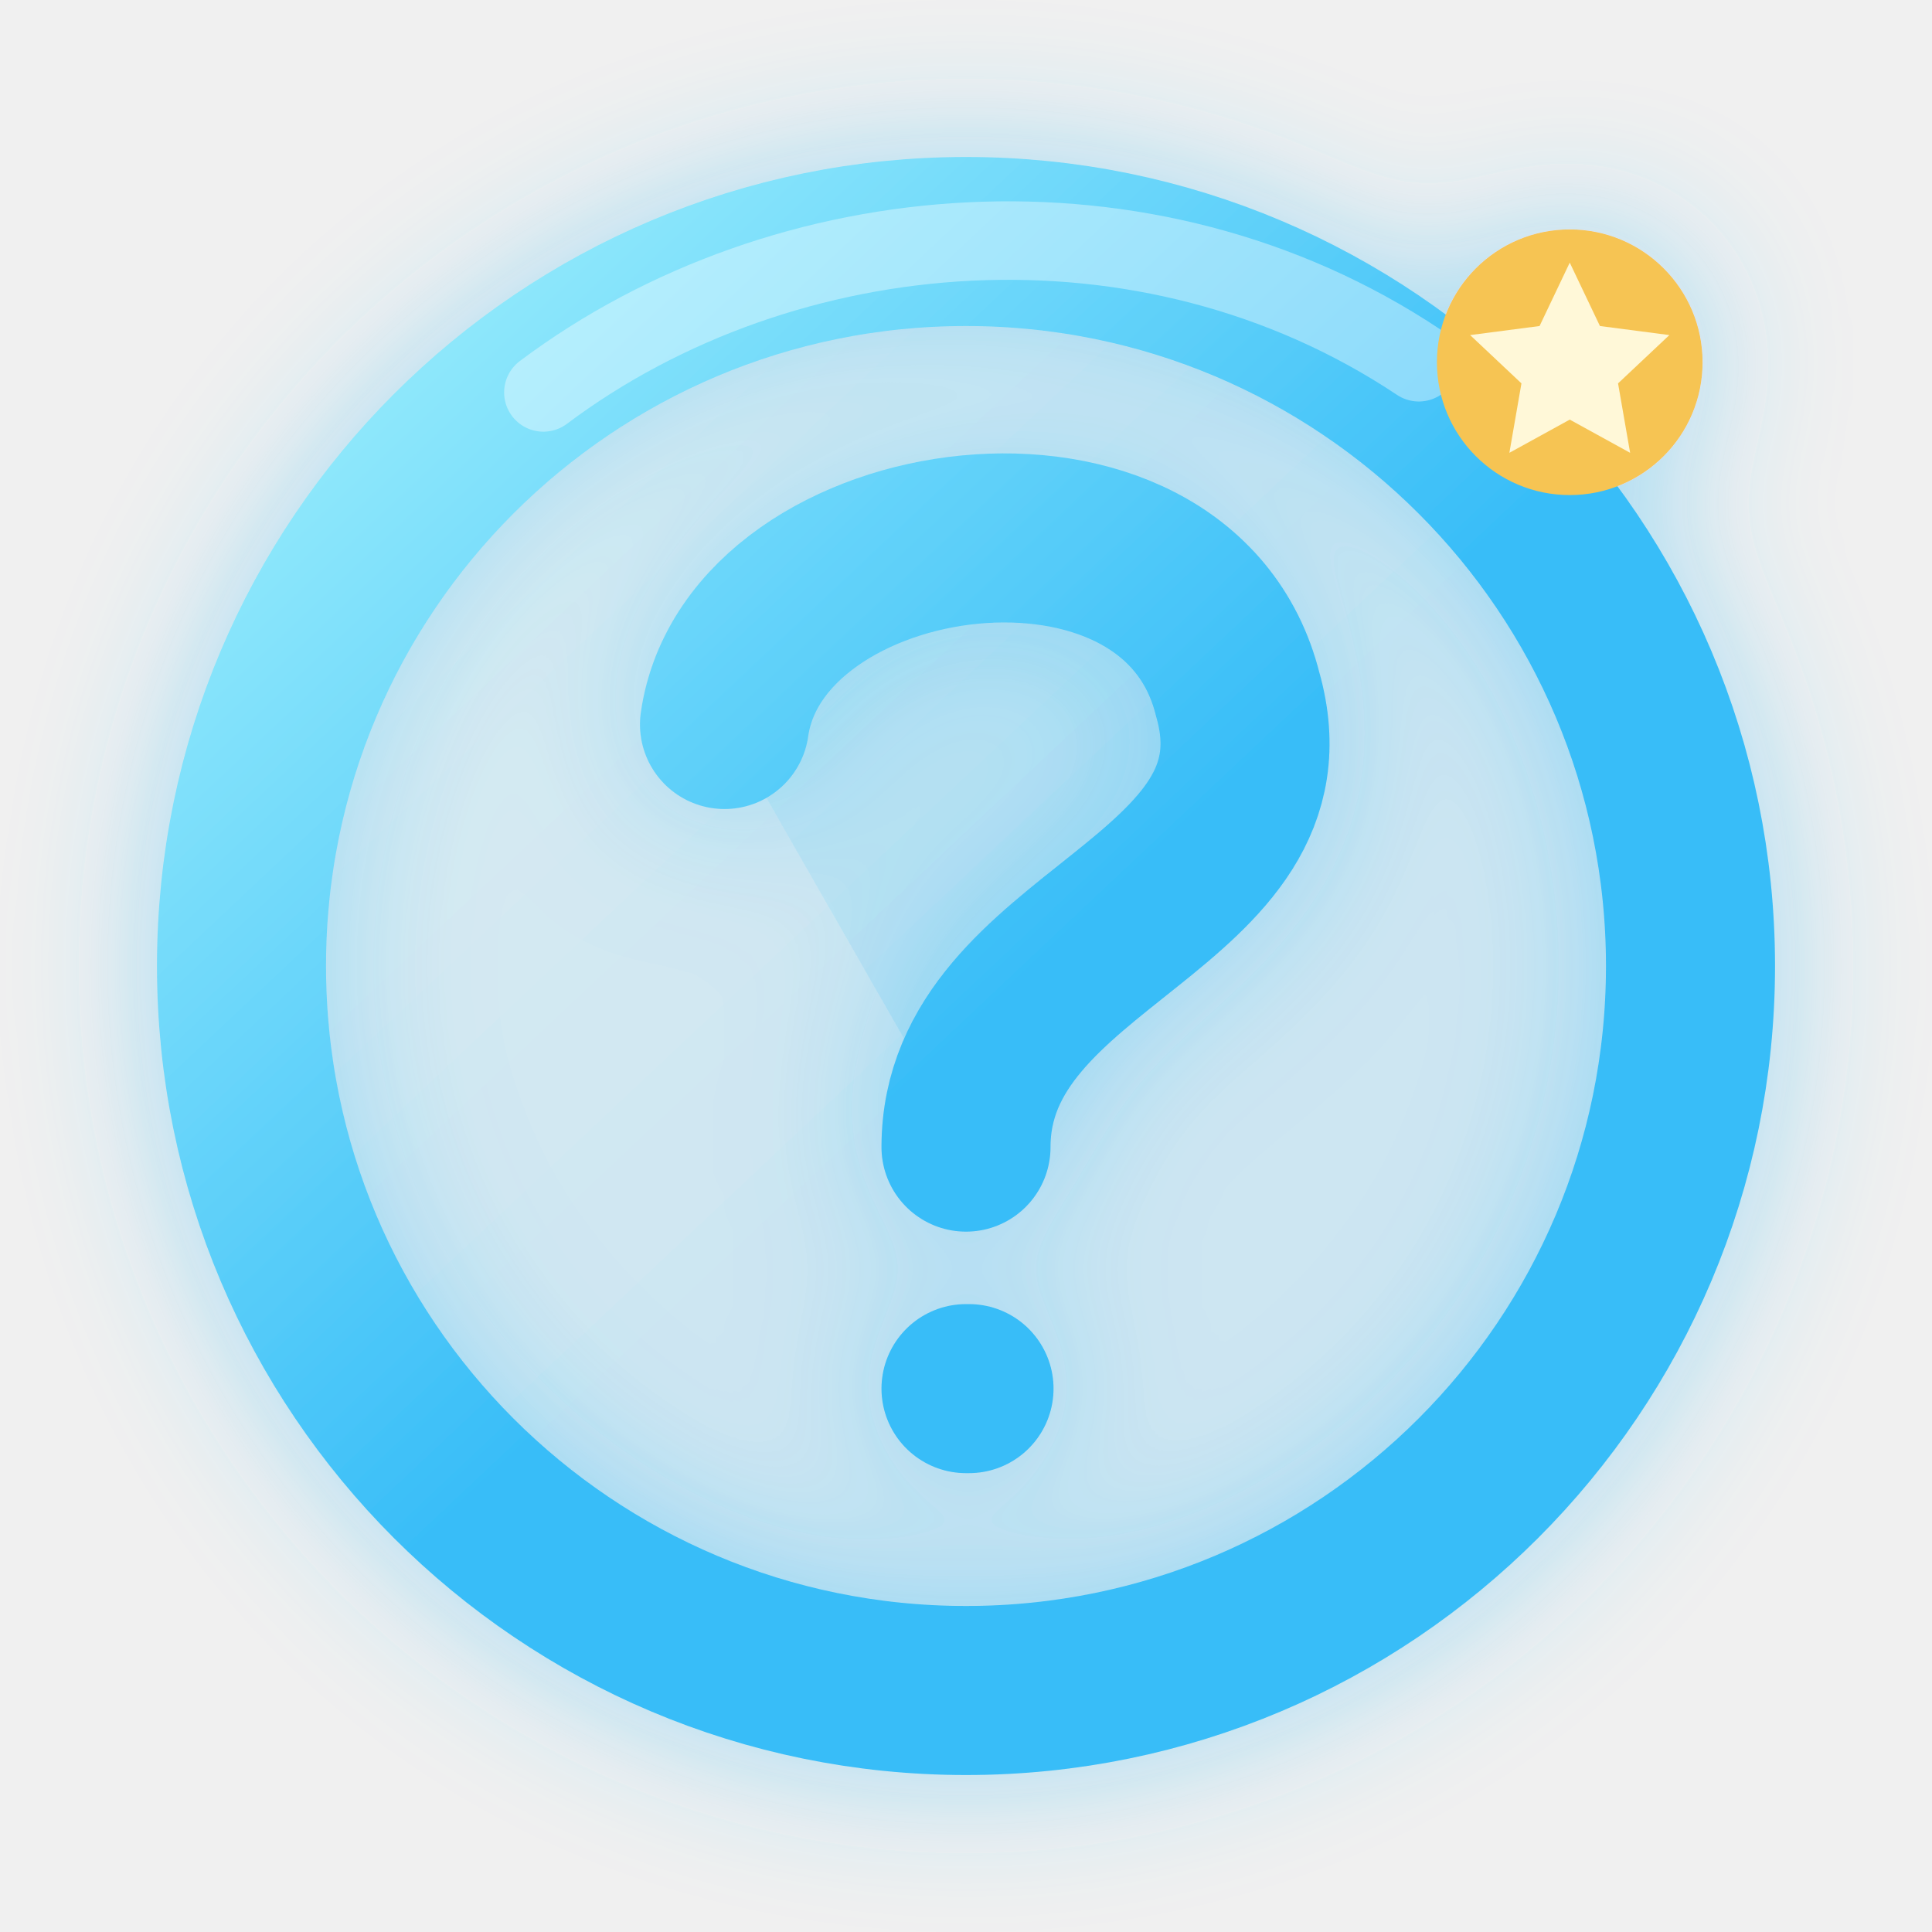
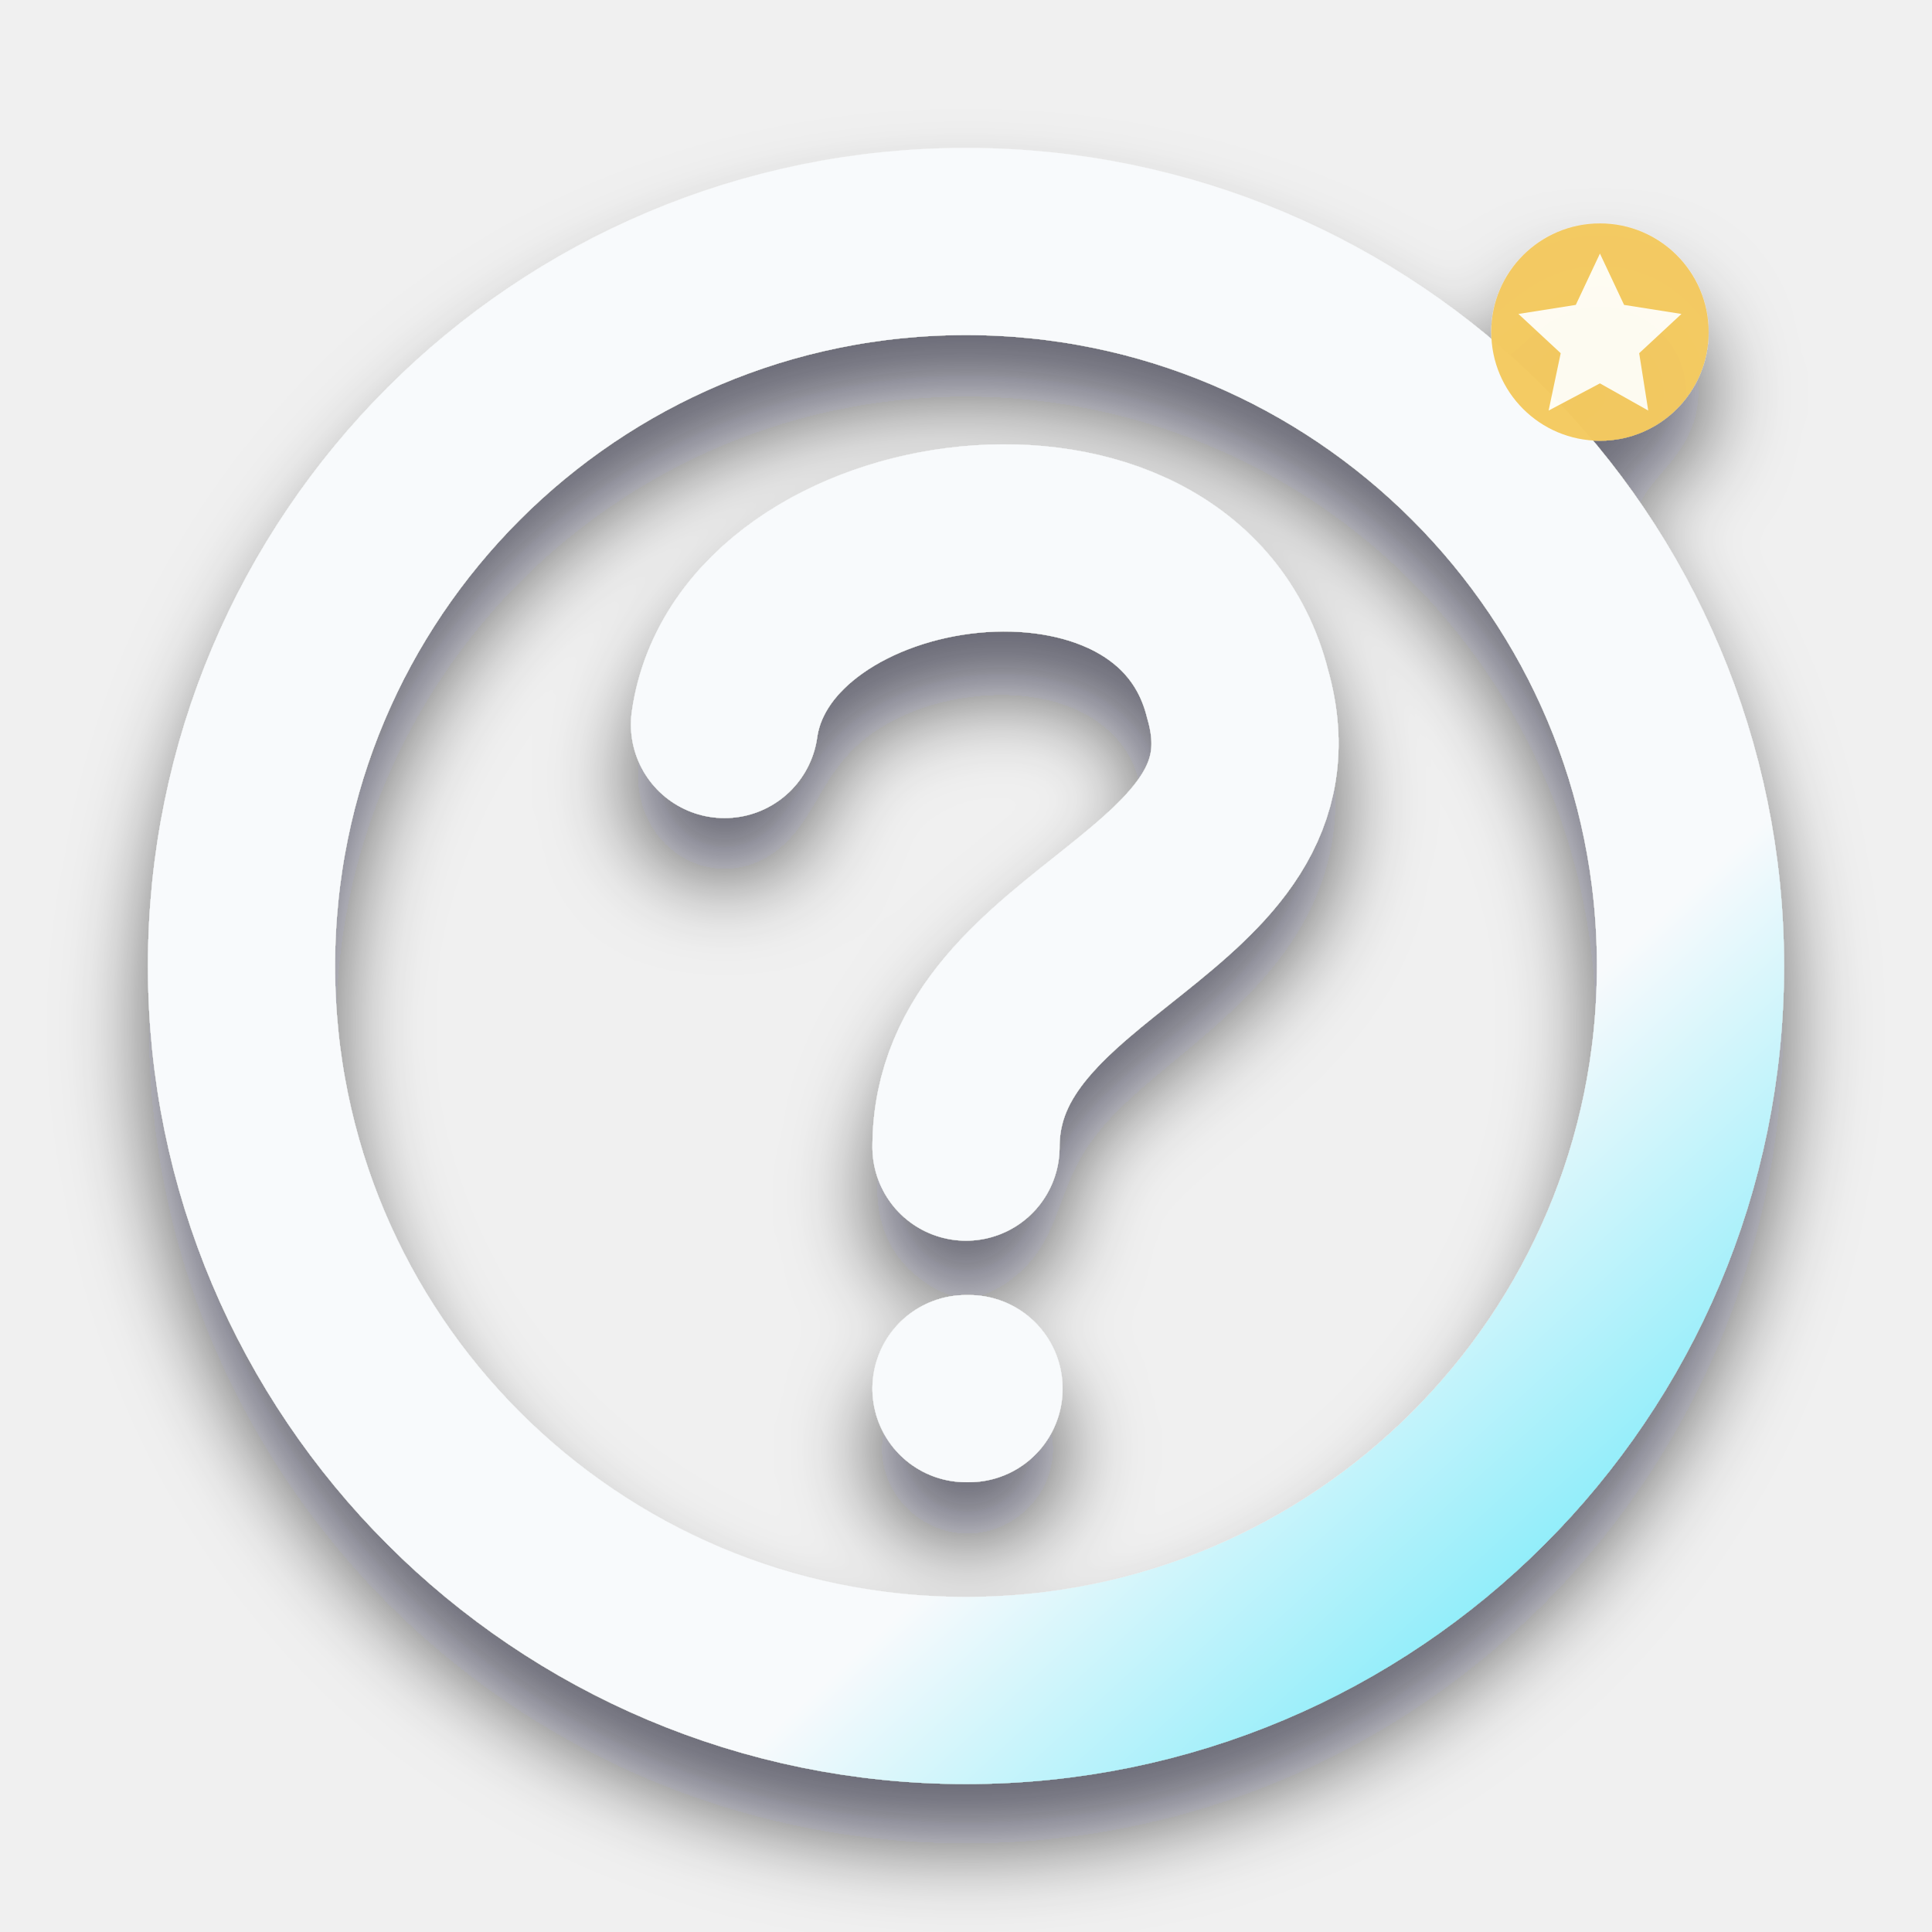
<svg xmlns="http://www.w3.org/2000/svg" viewBox="0 0 64 64" role="img" aria-labelledby="title">
  <defs>
-     <linearGradient id="g" x1="8" y1="7" x2="56" y2="58" gradientUnits="userSpaceOnUse">
-       <stop stop-color="#A5F3FC" />
-       <stop offset=".52" stop-color="#38BDF8" />
-       <stop offset="1" stop-color="#38BDF8" />
+     <linearGradient id="g" x1="10" y1="8" x2="54" y2="56" gradientUnits="userSpaceOnUse">
+       <stop offset="0" stop-color="#F8FAFC" />
+       <stop offset=".72" stop-color="#F8FAFC" />
+       <stop offset="1" stop-color="#67E8F9" />
    </linearGradient>
-     <filter id="shadow" x="-40%" y="-40%" width="180%" height="190%">
-       <feDropShadow dx="0" dy="4" stdDeviation="3" flood-color="#050314" flood-opacity=".50" />
-       <feDropShadow dx="0" dy="0" stdDeviation="2.4" flood-color="#38BDF8" flood-opacity=".42" />
+     <filter id="shadow" x="-30%" y="-30%" width="160%" height="170%">
+       <feDropShadow dx="0" dy="2" stdDeviation="1.4" flood-color="#020617" flood-opacity=".58" />
    </filter>
  </defs>
  <g filter="url(#shadow)">
-     <g fill="url(#g)" fill-opacity=".14" stroke="url(#g)" stroke-width="5.6" stroke-linecap="round" stroke-linejoin="round">
+     <g fill="none" stroke="url(#g)" stroke-width="6.2" stroke-linecap="round" stroke-linejoin="round">
      <circle cx="32" cy="32" r="24" />
      <path d="M24 24c1-7 15-9 17-1 2 7-9 8-9 15M32 46h.1" />
    </g>
-     <path d="M18 13c8-6 20-7 29-1" fill="none" stroke="#fff" stroke-opacity=".38" stroke-width="2.6" stroke-linecap="round" />
-     <g aria-hidden="true">
-       <circle cx="52" cy="12" r="4.4" fill="#F6C453" />
-       <path d="m52 8.7 1 2.1 2.3.3-1.7 1.6.4 2.3-2-1.1-2 1.1.4-2.3-1.7-1.6 2.3-.3Z" fill="#FFF8D8" />
+     <g aria-hidden="true" opacity=".96">
+       <circle cx="53" cy="11" r="3.6" fill="#F4C95D" />
+       <path d="m53 8.4.8 1.7 1.9.3-1.4 1.3.3 1.9-1.6-.9-1.7.9.4-1.9-1.4-1.3 1.9-.3Z" fill="#FFFDF2" />
    </g>
  </g>
</svg>
